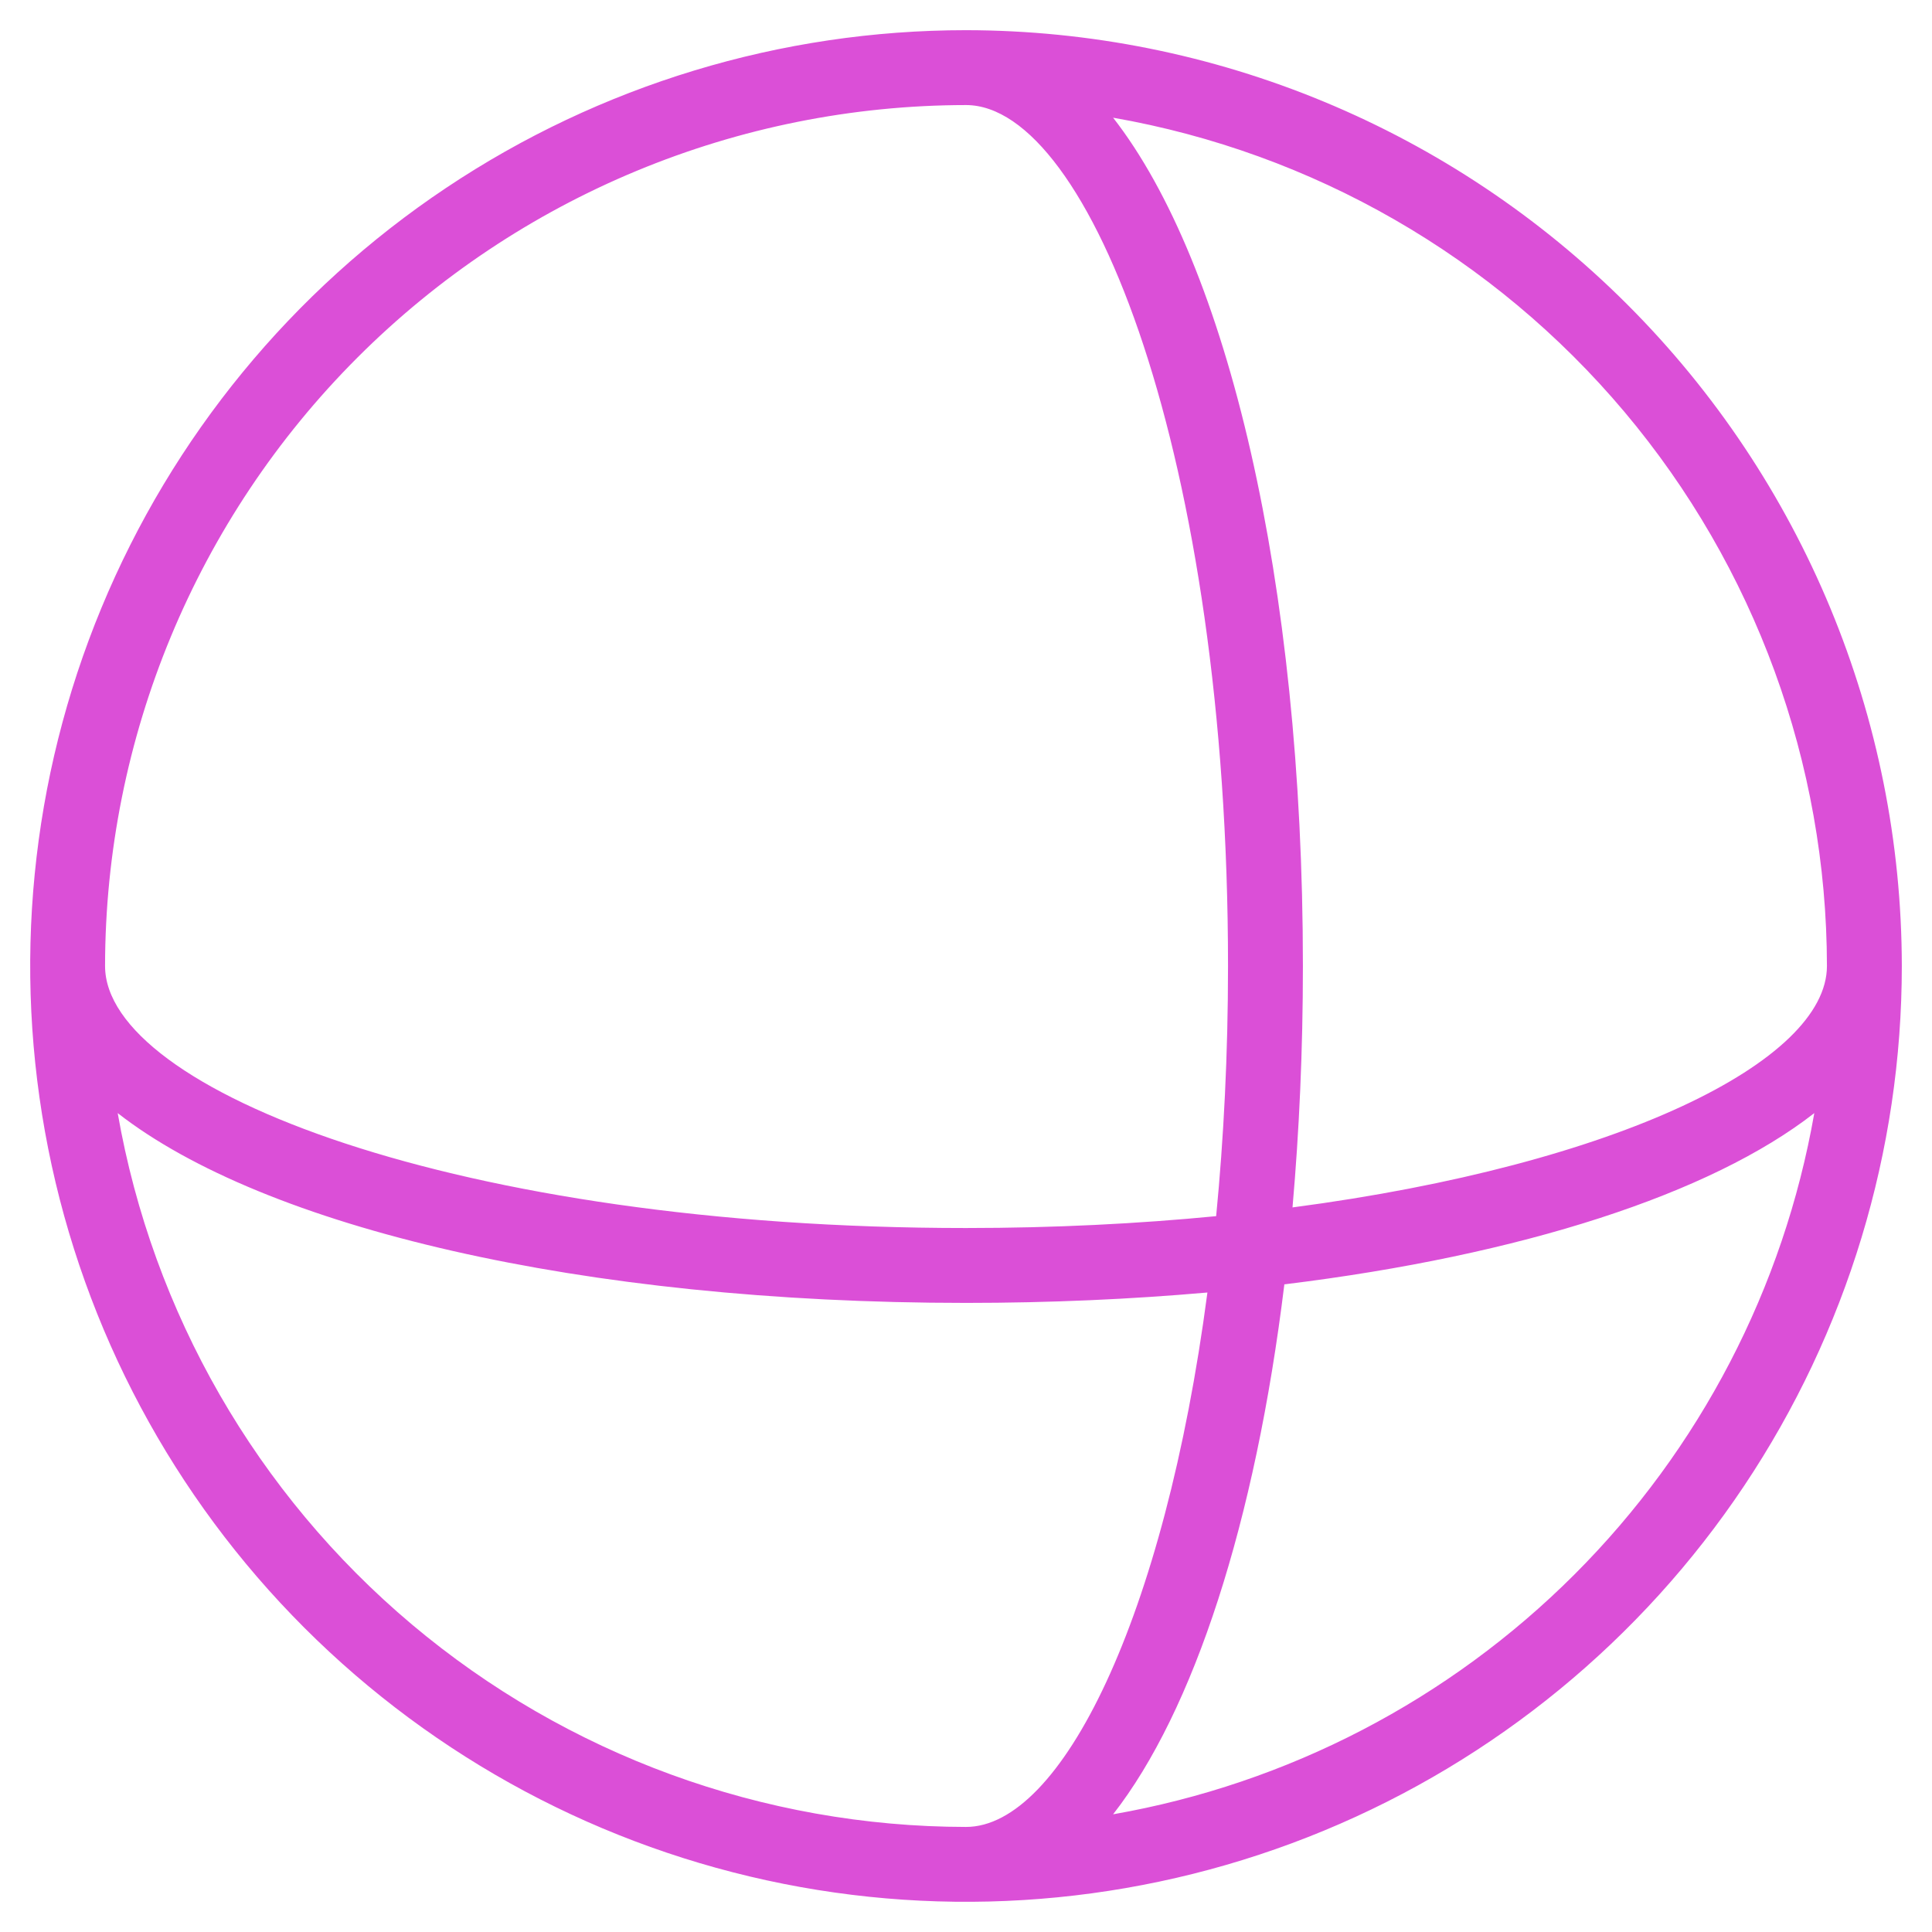
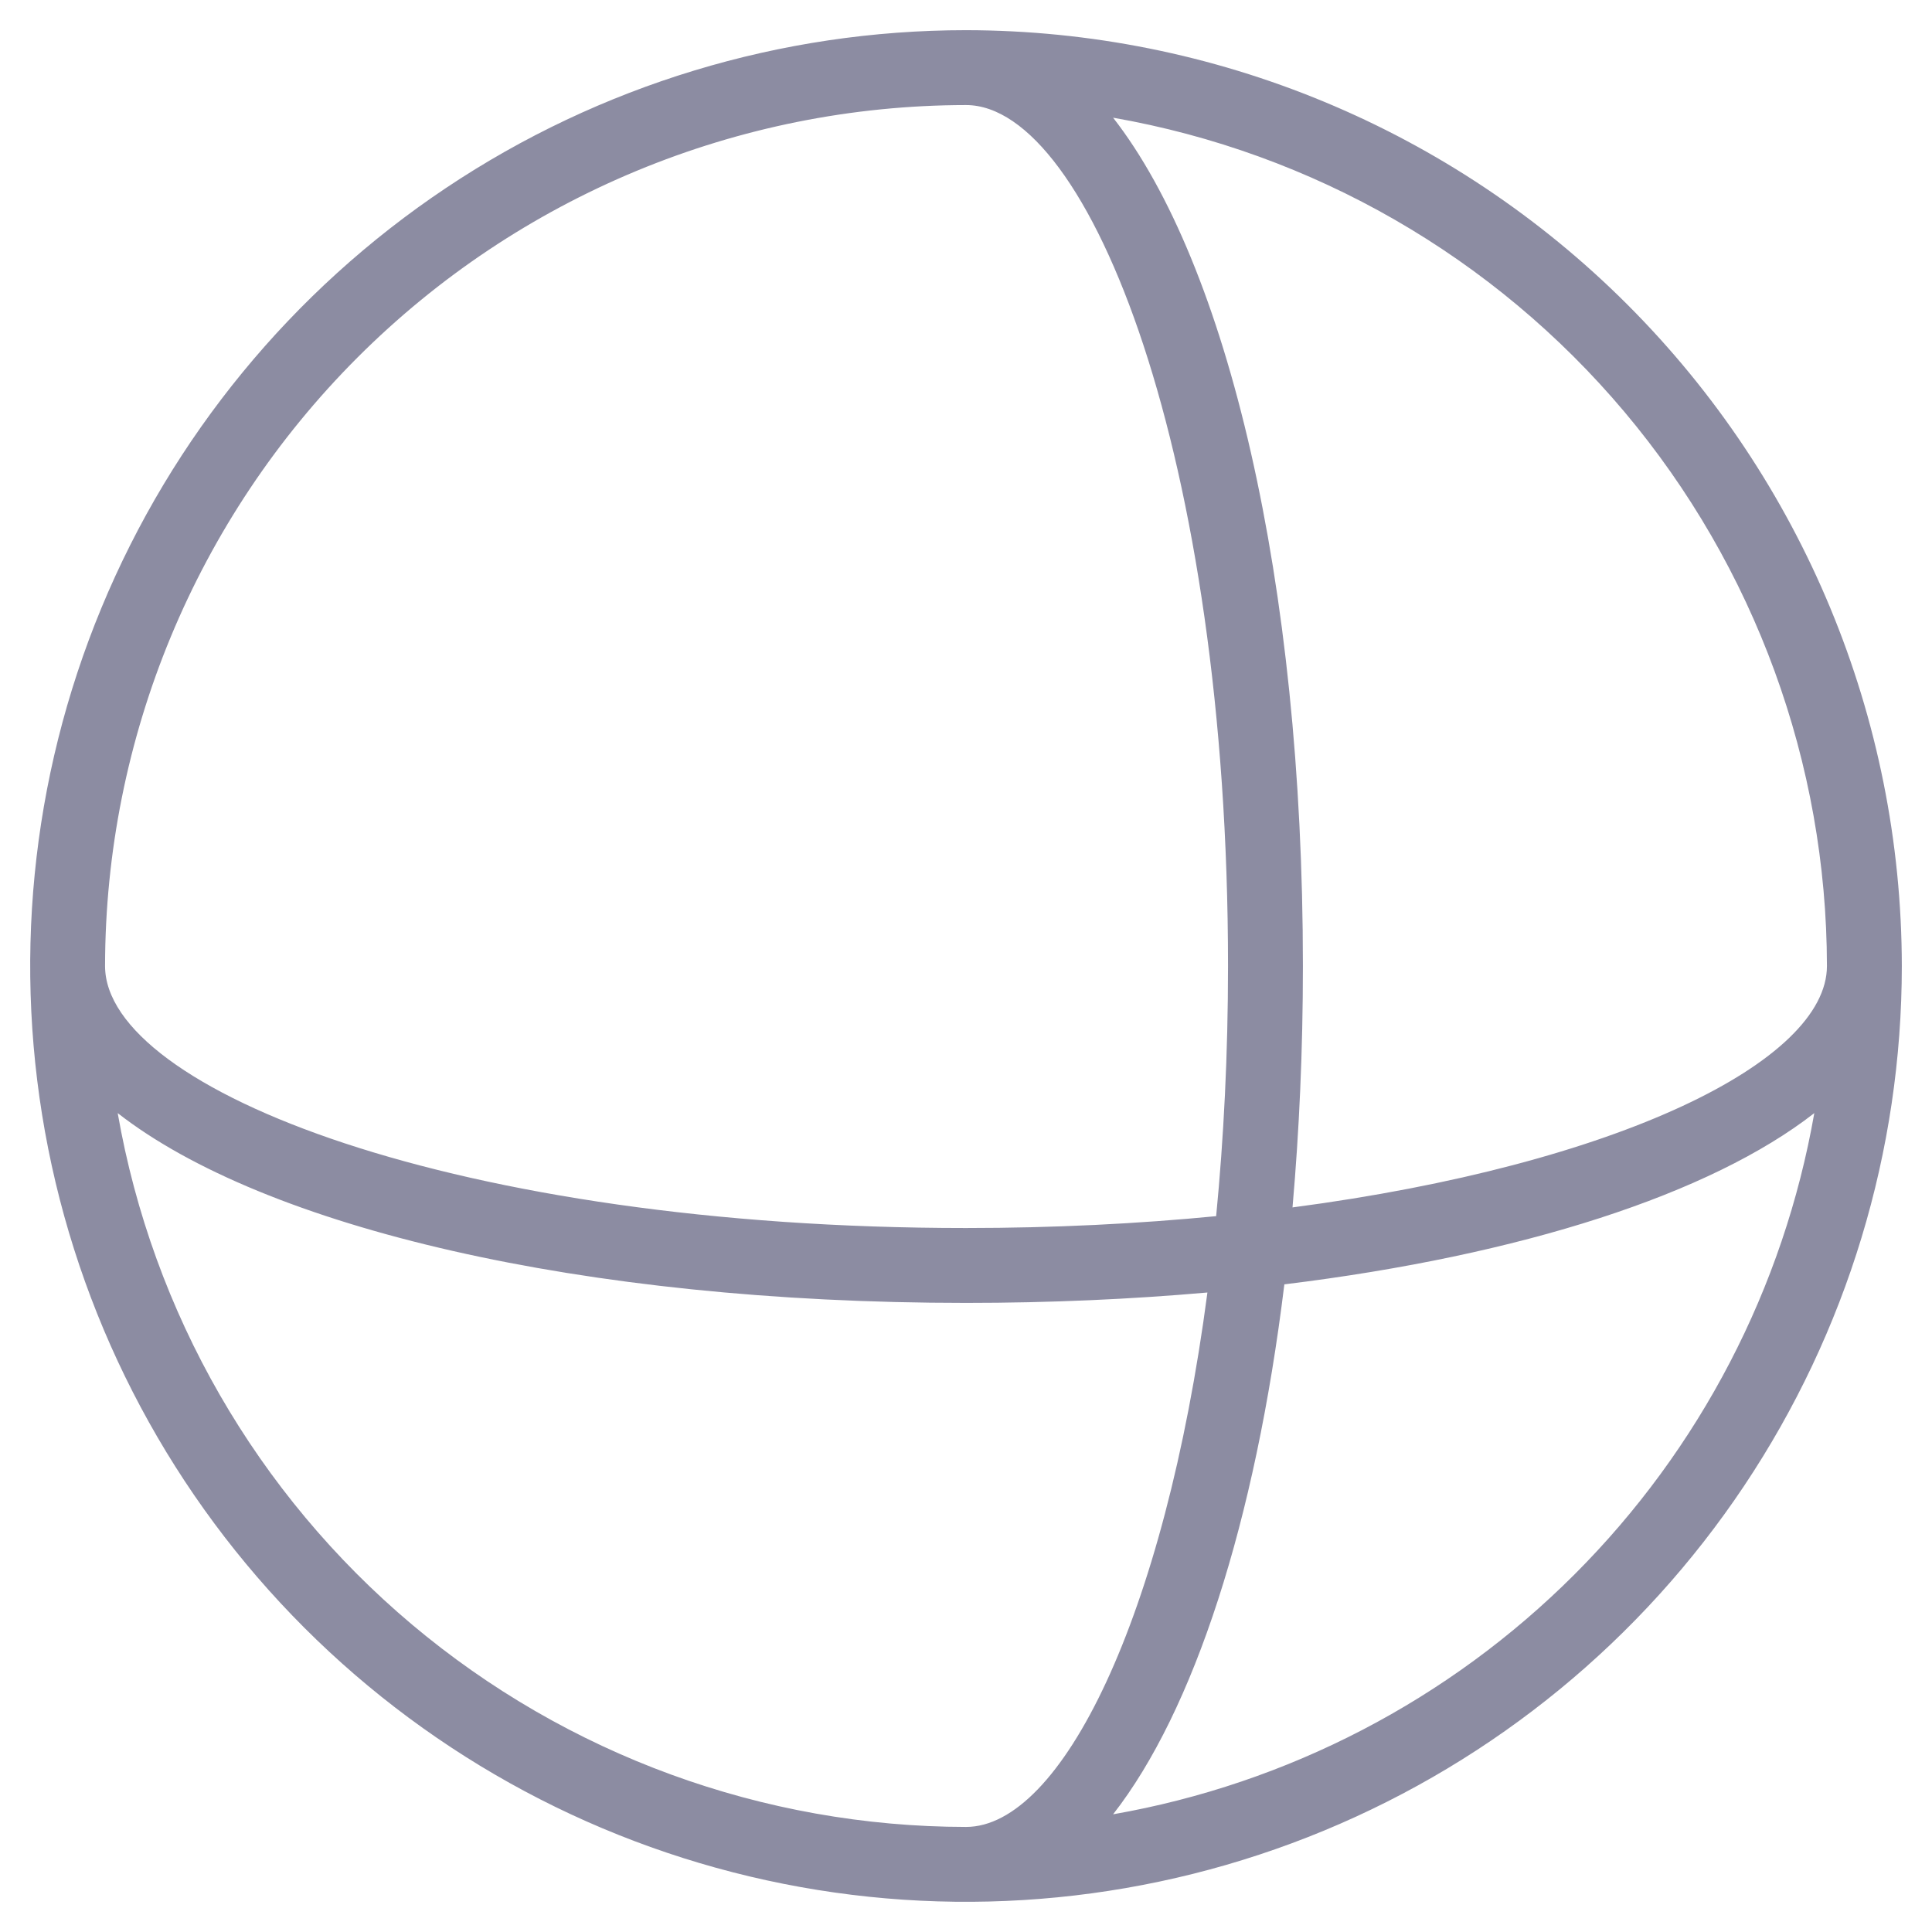
<svg xmlns="http://www.w3.org/2000/svg" width="50" height="50" viewBox="0 0 50 50" fill="none">
-   <path d="M25 0.781C20.21 0.781 15.527 2.202 11.545 4.863C7.562 7.524 4.458 11.306 2.625 15.732C0.792 20.157 0.312 25.027 1.247 29.725C2.181 34.423 4.488 38.738 7.875 42.125C11.262 45.512 15.577 47.819 20.275 48.753C24.973 49.688 29.843 49.208 34.268 47.375C38.694 45.542 42.476 42.438 45.137 38.455C47.798 34.472 49.219 29.79 49.219 25C49.212 18.579 46.658 12.423 42.117 7.883C37.577 3.342 31.421 0.788 25 0.781ZM47.281 25C47.281 27.461 41.89 30.137 33.45 31.248C33.624 29.267 33.719 27.18 33.719 25C33.719 15.032 31.764 6.836 28.807 3.046C33.976 3.949 38.662 6.645 42.041 10.66C45.419 14.675 47.275 19.753 47.281 25ZM25 2.719C28.207 2.719 31.781 11.869 31.781 25C31.781 27.289 31.67 29.454 31.474 31.474C29.454 31.67 27.289 31.781 25 31.781C11.869 31.781 2.719 28.207 2.719 25C2.725 19.093 5.075 13.429 9.252 9.252C13.429 5.075 19.093 2.725 25 2.719ZM3.046 28.807C6.836 31.764 15.032 33.719 25 33.719C27.18 33.719 29.267 33.624 31.248 33.45C30.137 41.89 27.461 47.281 25 47.281C19.753 47.275 14.675 45.419 10.66 42.041C6.645 38.662 3.949 33.976 3.046 28.807ZM28.807 46.954C30.897 44.276 32.486 39.393 33.239 33.239C39.393 32.486 44.276 30.897 46.954 28.807C46.162 33.331 43.994 37.5 40.747 40.747C37.5 43.994 33.331 46.162 28.807 46.954Z" fill="#DB4FD7" />
+   <path d="M25 0.781C20.21 0.781 15.527 2.202 11.545 4.863C7.562 7.524 4.458 11.306 2.625 15.732C0.792 20.157 0.312 25.027 1.247 29.725C2.181 34.423 4.488 38.738 7.875 42.125C11.262 45.512 15.577 47.819 20.275 48.753C24.973 49.688 29.843 49.208 34.268 47.375C38.694 45.542 42.476 42.438 45.137 38.455C47.798 34.472 49.219 29.79 49.219 25C49.212 18.579 46.658 12.423 42.117 7.883C37.577 3.342 31.421 0.788 25 0.781ZM47.281 25C47.281 27.461 41.89 30.137 33.45 31.248C33.624 29.267 33.719 27.18 33.719 25C33.719 15.032 31.764 6.836 28.807 3.046C33.976 3.949 38.662 6.645 42.041 10.66C45.419 14.675 47.275 19.753 47.281 25ZM25 2.719C28.207 2.719 31.781 11.869 31.781 25C31.781 27.289 31.67 29.454 31.474 31.474C29.454 31.67 27.289 31.781 25 31.781C11.869 31.781 2.719 28.207 2.719 25C2.725 19.093 5.075 13.429 9.252 9.252C13.429 5.075 19.093 2.725 25 2.719ZM3.046 28.807C6.836 31.764 15.032 33.719 25 33.719C27.18 33.719 29.267 33.624 31.248 33.45C30.137 41.89 27.461 47.281 25 47.281C19.753 47.275 14.675 45.419 10.66 42.041C6.645 38.662 3.949 33.976 3.046 28.807ZM28.807 46.954C30.897 44.276 32.486 39.393 33.239 33.239C39.393 32.486 44.276 30.897 46.954 28.807C46.162 33.331 43.994 37.5 40.747 40.747C37.5 43.994 33.331 46.162 28.807 46.954Z" fill="#8C8CA2" />
</svg>
